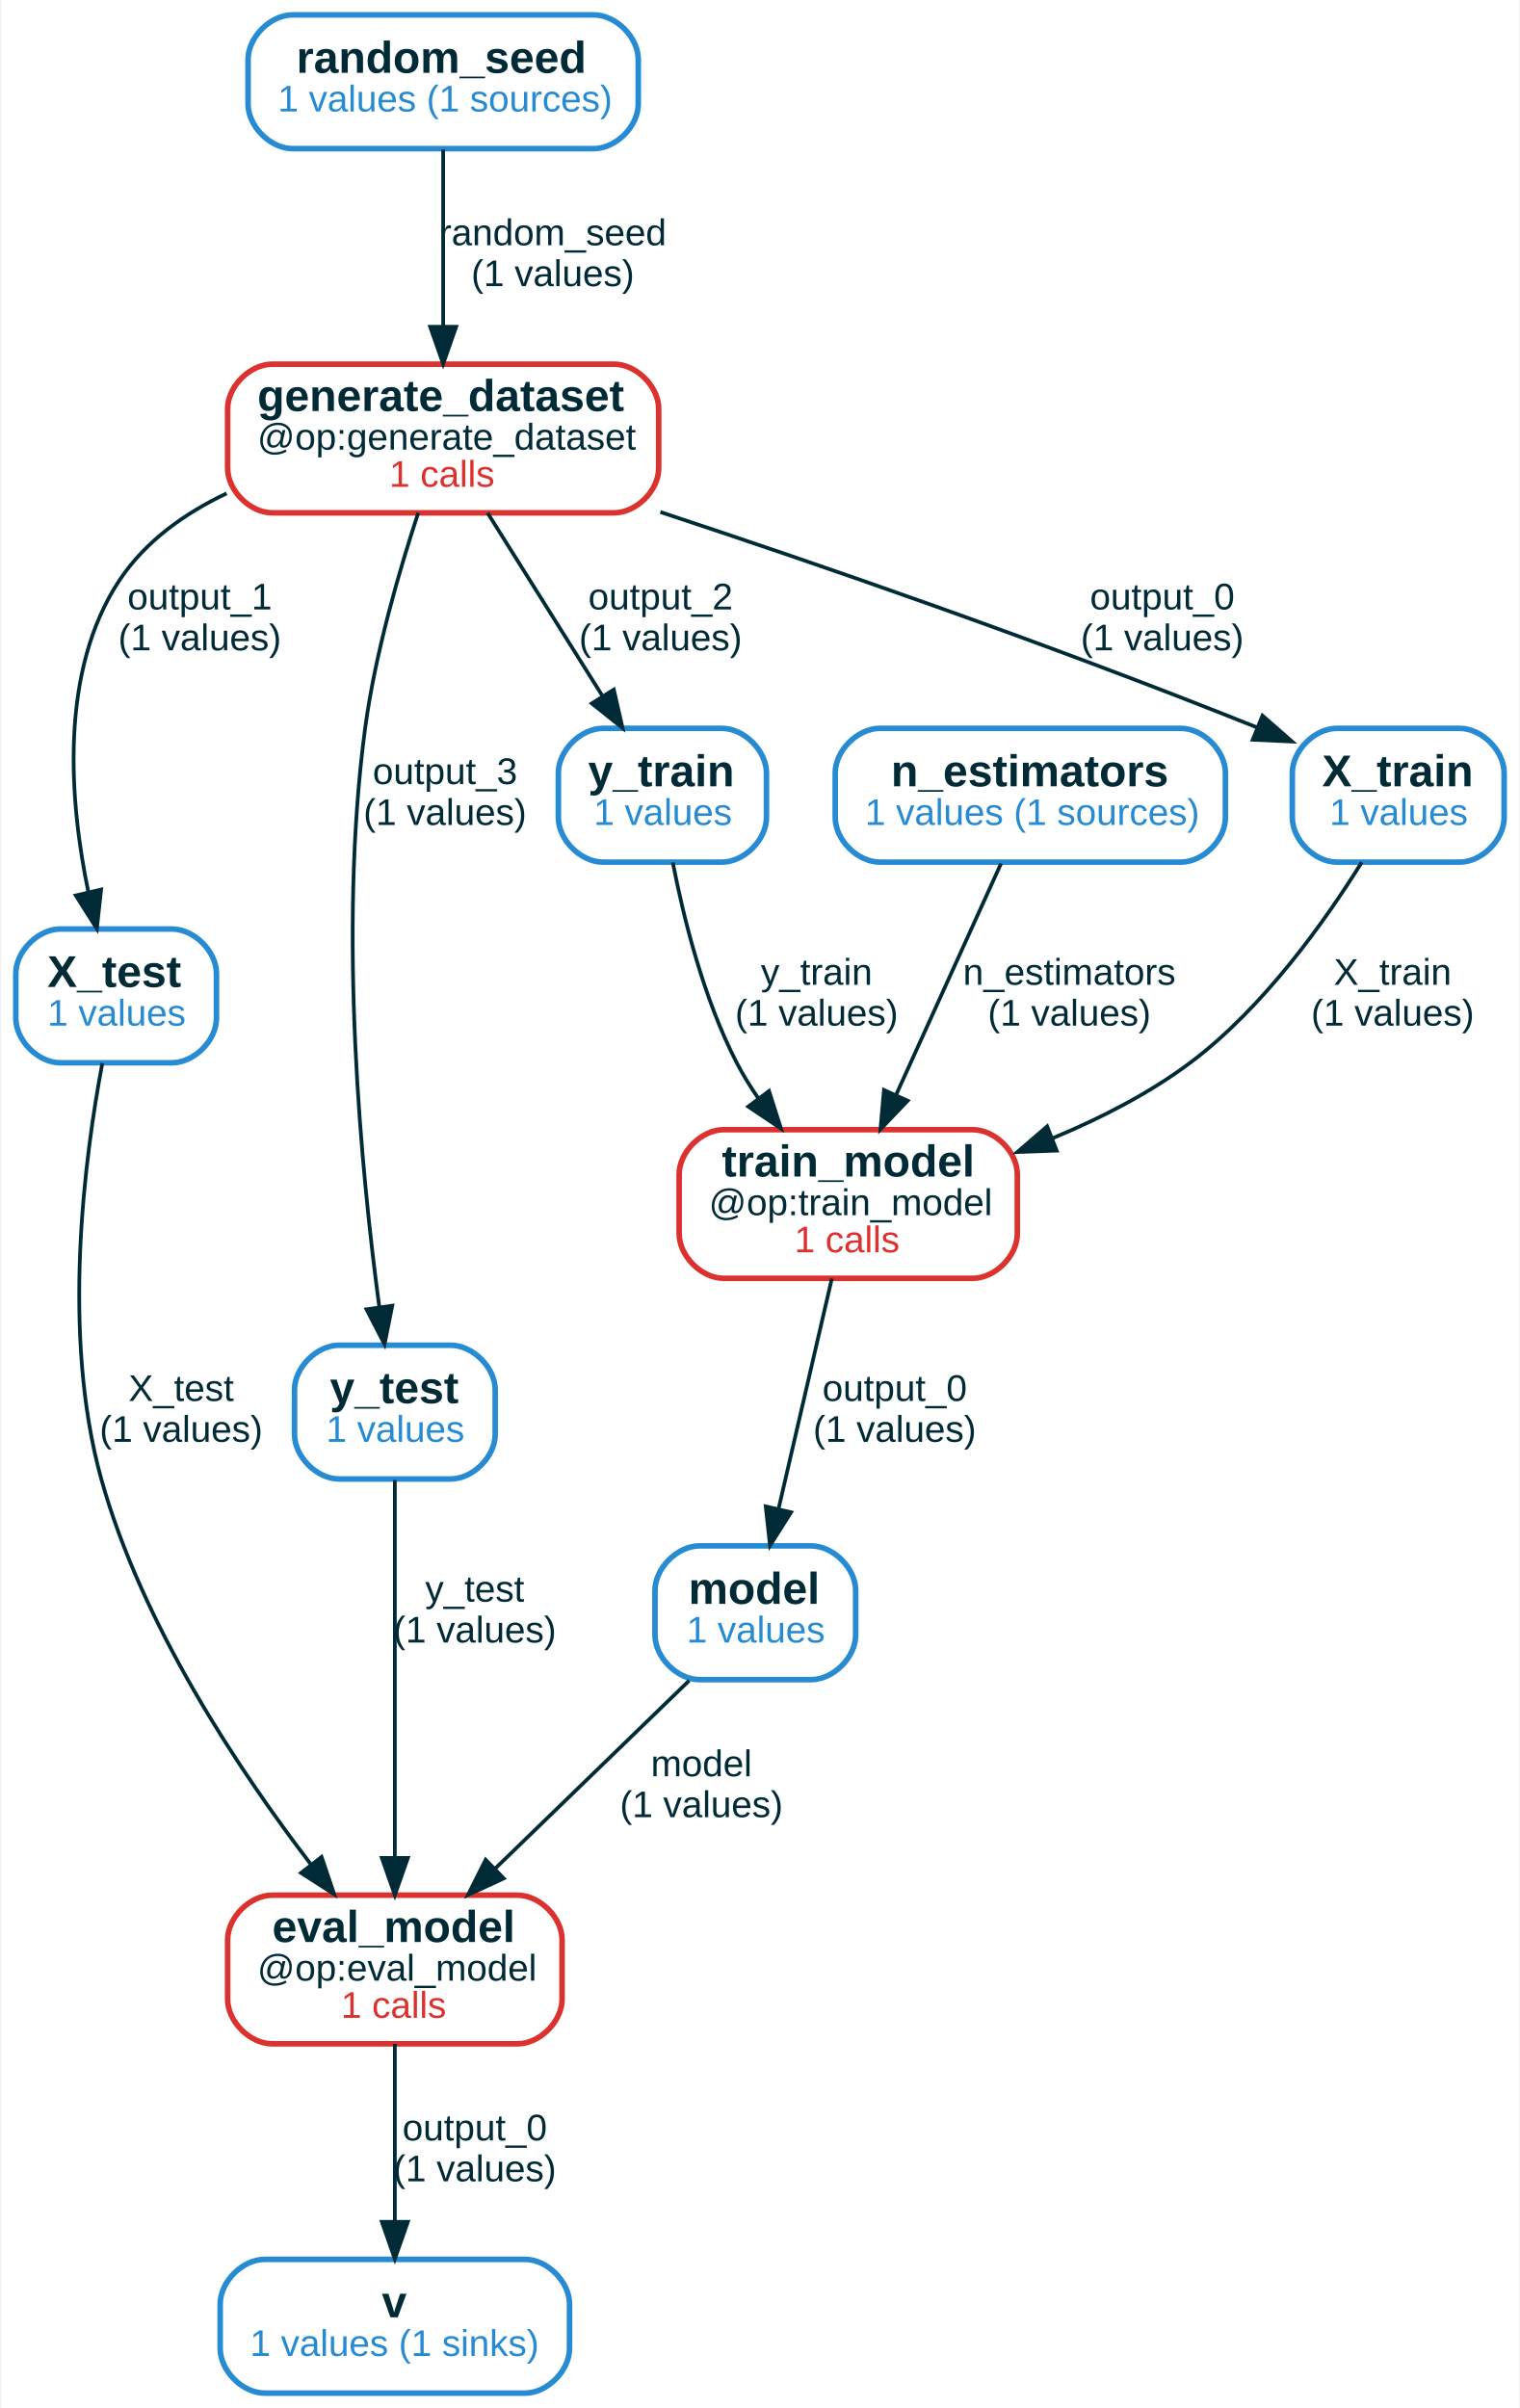
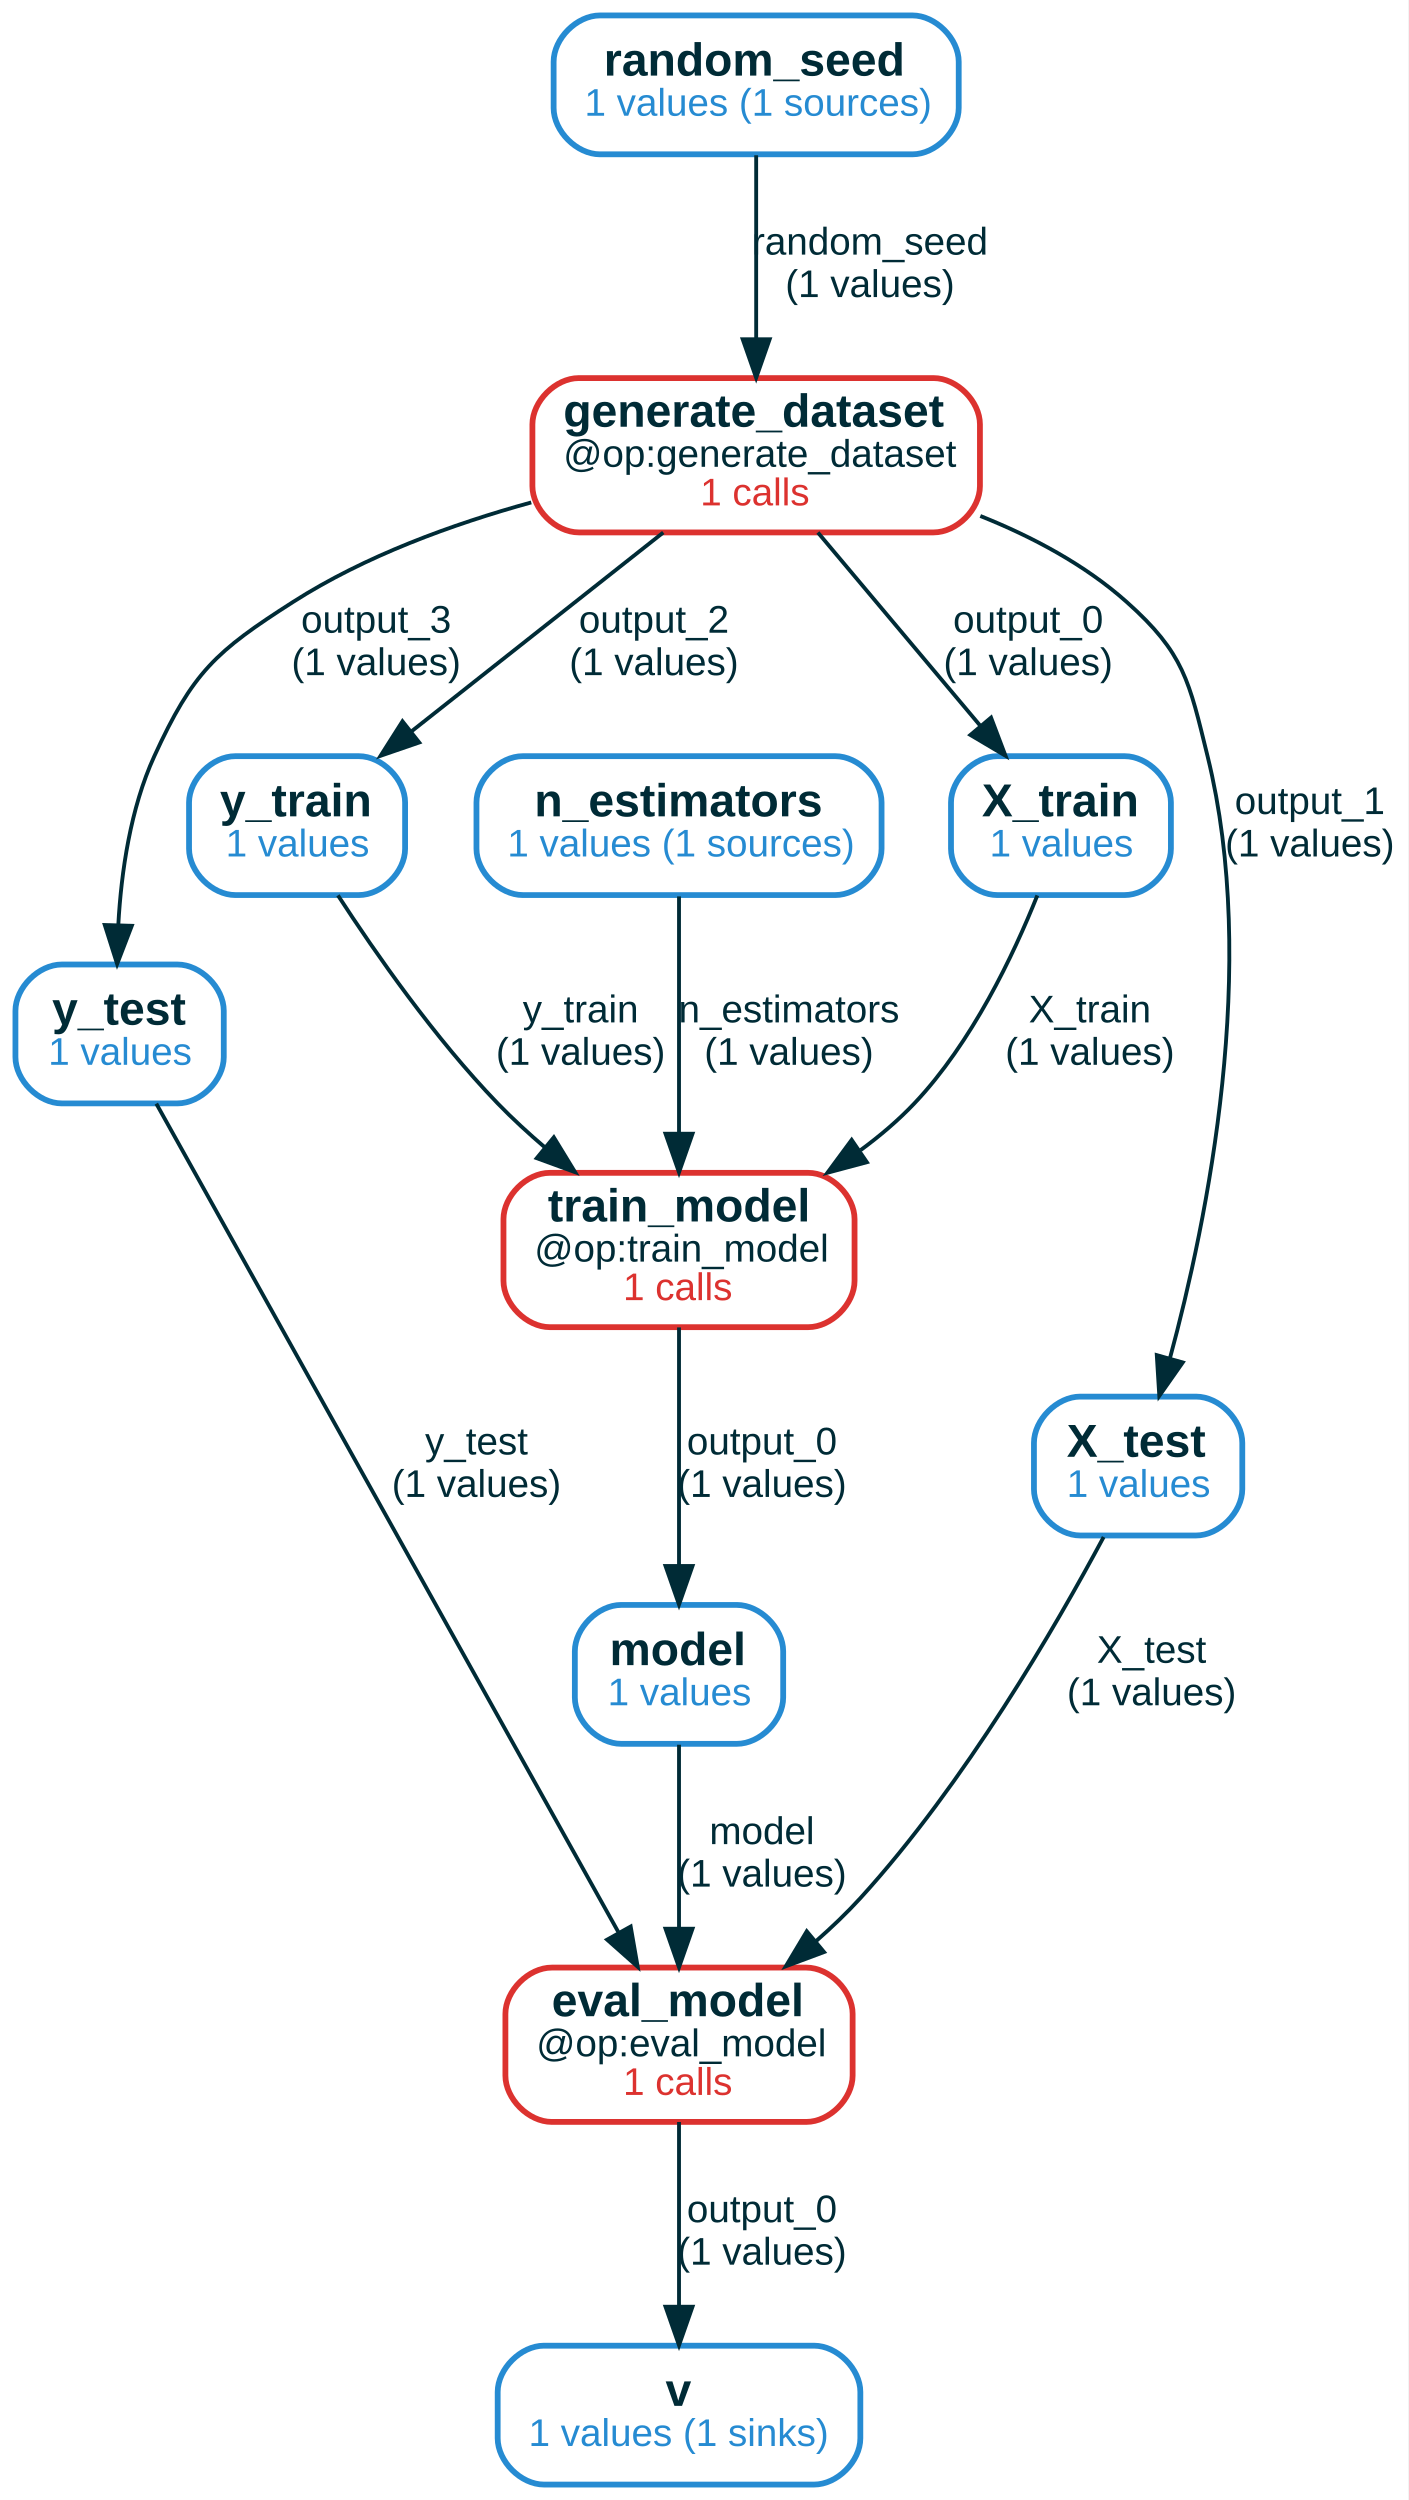
- <svg xmlns="http://www.w3.org/2000/svg" width="409pt" height="648pt" viewBox="0.00 0.00 408.50 648.00">
+ <svg xmlns="http://www.w3.org/2000/svg" width="365pt" height="648pt" viewBox="0.00 0.00 365.00 648.00">
  <g id="graph0" class="graph" transform="scale(1 1) rotate(0) translate(4 644)">
-     <polygon fill="white" stroke="transparent" points="-4,4 -4,-644 404.5,-644 404.5,4 -4,4" />
+     <polygon fill="white" stroke="transparent" points="-4,4 -4,-644 361,-644 361,4 -4,4" />
    <g id="node1" class="node">
+       <path fill="none" stroke="#268bd2" stroke-width="1.5" d="M207,-36C207,-36 137,-36 137,-36 131,-36 125,-30 125,-24 125,-24 125,-12 125,-12 125,-6 131,0 137,0 137,0 207,0 207,0 213,0 219,-6 219,-12 219,-12 219,-24 219,-24 219,-30 213,-36 207,-36" />
+       <text text-anchor="start" x="168.5" y="-20.4" font-family="Liberation Sans,Helvetica,Arial,sans-serif" font-weight="bold" font-size="12.00" fill="#002b36">v</text>
+       <text text-anchor="start" x="133" y="-10" font-family="Liberation Sans,Helvetica,Arial,sans-serif" font-size="10.00" fill="#268bd2">1 values (1 sinks)</text>
+     </g>
+     <g id="node2" class="node">
      <path fill="none" stroke="#268bd2" stroke-width="1.5" d="M42,-394C42,-394 12,-394 12,-394 6,-394 0,-388 0,-382 0,-382 0,-370 0,-370 0,-364 6,-358 12,-358 12,-358 42,-358 42,-358 48,-358 54,-364 54,-370 54,-370 54,-382 54,-382 54,-388 48,-394 42,-394" />
-       <text text-anchor="start" x="8.5" y="-378.4" font-family="Liberation Sans,Helvetica,Arial,sans-serif" font-weight="bold" font-size="12.00" fill="#002b36">X_test</text>
+       <text text-anchor="start" x="9.5" y="-378.4" font-family="Liberation Sans,Helvetica,Arial,sans-serif" font-weight="bold" font-size="12.00" fill="#002b36">y_test</text>
      <text text-anchor="start" x="8.5" y="-368" font-family="Liberation Sans,Helvetica,Arial,sans-serif" font-size="10.00" fill="#268bd2">1 values</text>
    </g>
    <g id="node10" class="node">
-       <path fill="none" stroke="#dc322f" stroke-width="1.5" d="M135,-134C135,-134 69,-134 69,-134 63,-134 57,-128 57,-122 57,-122 57,-106 57,-106 57,-100 63,-94 69,-94 69,-94 135,-94 135,-94 141,-94 147,-100 147,-106 147,-106 147,-122 147,-122 147,-128 141,-134 135,-134" />
-       <text text-anchor="start" x="69" y="-121.4" font-family="Liberation Sans,Helvetica,Arial,sans-serif" font-weight="bold" font-size="12.00" fill="#002b36">eval_model</text>
-       <text text-anchor="start" x="65" y="-111" font-family="Liberation Sans,Helvetica,Arial,sans-serif" font-size="10.00" fill="#002b36">@op:eval_model</text>
-       <text text-anchor="start" x="87.5" y="-101" font-family="Liberation Sans,Helvetica,Arial,sans-serif" font-size="10.00" fill="#dc322f">1 calls</text>
+       <path fill="none" stroke="#dc322f" stroke-width="1.5" d="M205,-134C205,-134 139,-134 139,-134 133,-134 127,-128 127,-122 127,-122 127,-106 127,-106 127,-100 133,-94 139,-94 139,-94 205,-94 205,-94 211,-94 217,-100 217,-106 217,-106 217,-122 217,-122 217,-128 211,-134 205,-134" />
+       <text text-anchor="start" x="139" y="-121.4" font-family="Liberation Sans,Helvetica,Arial,sans-serif" font-weight="bold" font-size="12.00" fill="#002b36">eval_model</text>
+       <text text-anchor="start" x="135" y="-111" font-family="Liberation Sans,Helvetica,Arial,sans-serif" font-size="10.00" fill="#002b36">@op:eval_model</text>
+       <text text-anchor="start" x="157.5" y="-101" font-family="Liberation Sans,Helvetica,Arial,sans-serif" font-size="10.00" fill="#dc322f">1 calls</text>
+     </g>
+     <g id="edge4" class="edge">
+       <path fill="none" stroke="#002b36" d="M36.51,-357.94C60.94,-314.14 126.07,-197.36 156.25,-143.25" />
+       <polygon fill="#002b36" stroke="#002b36" points="159.47,-144.65 161.29,-134.21 153.36,-141.24 159.47,-144.65" />
+       <text text-anchor="middle" x="119.5" y="-267" font-family="Liberation Sans,Helvetica,Arial,sans-serif" font-size="10.00" fill="#002b36">y_test</text>
+       <text text-anchor="middle" x="119.5" y="-256" font-family="Liberation Sans,Helvetica,Arial,sans-serif" font-size="10.00" fill="#002b36">(1 values)</text>
+     </g>
+     <g id="node3" class="node">
+       <path fill="none" stroke="#268bd2" stroke-width="1.5" d="M212.5,-448C212.5,-448 131.5,-448 131.5,-448 125.5,-448 119.5,-442 119.5,-436 119.5,-436 119.5,-424 119.5,-424 119.5,-418 125.5,-412 131.5,-412 131.5,-412 212.5,-412 212.5,-412 218.5,-412 224.5,-418 224.5,-424 224.5,-424 224.5,-436 224.5,-436 224.5,-442 218.5,-448 212.5,-448" />
+       <text text-anchor="start" x="134.5" y="-432.4" font-family="Liberation Sans,Helvetica,Arial,sans-serif" font-weight="bold" font-size="12.00" fill="#002b36">n_estimators</text>
+       <text text-anchor="start" x="127.5" y="-422" font-family="Liberation Sans,Helvetica,Arial,sans-serif" font-size="10.00" fill="#268bd2">1 values (1 sources)</text>
+     </g>
+     <g id="node9" class="node">
+       <path fill="none" stroke="#dc322f" stroke-width="1.5" d="M205.5,-340C205.5,-340 138.5,-340 138.5,-340 132.5,-340 126.5,-334 126.5,-328 126.5,-328 126.5,-312 126.5,-312 126.5,-306 132.5,-300 138.5,-300 138.5,-300 205.5,-300 205.5,-300 211.5,-300 217.5,-306 217.5,-312 217.5,-312 217.5,-328 217.5,-328 217.5,-334 211.5,-340 205.5,-340" />
+       <text text-anchor="start" x="138" y="-327.4" font-family="Liberation Sans,Helvetica,Arial,sans-serif" font-weight="bold" font-size="12.00" fill="#002b36">train_model</text>
+       <text text-anchor="start" x="134.5" y="-317" font-family="Liberation Sans,Helvetica,Arial,sans-serif" font-size="10.00" fill="#002b36">@op:train_model</text>
+       <text text-anchor="start" x="157.5" y="-307" font-family="Liberation Sans,Helvetica,Arial,sans-serif" font-size="10.00" fill="#dc322f">1 calls</text>
+     </g>
+     <g id="edge12" class="edge">
+       <path fill="none" stroke="#002b36" d="M172,-411.65C172,-395.15 172,-370 172,-350.37" />
+       <polygon fill="#002b36" stroke="#002b36" points="175.5,-350.13 172,-340.13 168.5,-350.13 175.5,-350.13" />
+       <text text-anchor="middle" x="200.5" y="-379" font-family="Liberation Sans,Helvetica,Arial,sans-serif" font-size="10.00" fill="#002b36">n_estimators</text>
+       <text text-anchor="middle" x="200.5" y="-368" font-family="Liberation Sans,Helvetica,Arial,sans-serif" font-size="10.00" fill="#002b36">(1 values)</text>
+     </g>
+     <g id="node4" class="node">
+       <path fill="none" stroke="#268bd2" stroke-width="1.5" d="M287.5,-448C287.5,-448 254.5,-448 254.5,-448 248.5,-448 242.5,-442 242.5,-436 242.5,-436 242.5,-424 242.5,-424 242.5,-418 248.5,-412 254.5,-412 254.5,-412 287.5,-412 287.5,-412 293.5,-412 299.5,-418 299.5,-424 299.5,-424 299.5,-436 299.5,-436 299.5,-442 293.5,-448 287.5,-448" />
+       <text text-anchor="start" x="250.5" y="-432.4" font-family="Liberation Sans,Helvetica,Arial,sans-serif" font-weight="bold" font-size="12.00" fill="#002b36">X_train</text>
+       <text text-anchor="start" x="252.5" y="-422" font-family="Liberation Sans,Helvetica,Arial,sans-serif" font-size="10.00" fill="#268bd2">1 values</text>
+     </g>
+     <g id="edge11" class="edge">
+       <path fill="none" stroke="#002b36" d="M264.88,-411.91C258.69,-396.44 247.91,-373.73 233,-358 228.85,-353.62 224.08,-349.57 219.06,-345.88" />
+       <polygon fill="#002b36" stroke="#002b36" points="220.69,-342.76 210.46,-340.02 216.75,-348.54 220.69,-342.76" />
+       <text text-anchor="middle" x="278.5" y="-379" font-family="Liberation Sans,Helvetica,Arial,sans-serif" font-size="10.00" fill="#002b36">X_train</text>
+       <text text-anchor="middle" x="278.5" y="-368" font-family="Liberation Sans,Helvetica,Arial,sans-serif" font-size="10.00" fill="#002b36">(1 values)</text>
+     </g>
+     <g id="node5" class="node">
+       <path fill="none" stroke="#268bd2" stroke-width="1.5" d="M232.5,-640C232.5,-640 151.5,-640 151.5,-640 145.5,-640 139.5,-634 139.5,-628 139.5,-628 139.5,-616 139.5,-616 139.5,-610 145.5,-604 151.5,-604 151.5,-604 232.5,-604 232.5,-604 238.5,-604 244.5,-610 244.5,-616 244.5,-616 244.5,-628 244.5,-628 244.5,-634 238.5,-640 232.5,-640" />
+       <text text-anchor="start" x="152.5" y="-624.4" font-family="Liberation Sans,Helvetica,Arial,sans-serif" font-weight="bold" font-size="12.00" fill="#002b36">random_seed</text>
+       <text text-anchor="start" x="147.5" y="-614" font-family="Liberation Sans,Helvetica,Arial,sans-serif" font-size="10.00" fill="#268bd2">1 values (1 sources)</text>
+     </g>
+     <g id="node11" class="node">
+       <path fill="none" stroke="#dc322f" stroke-width="1.5" d="M238,-546C238,-546 146,-546 146,-546 140,-546 134,-540 134,-534 134,-534 134,-518 134,-518 134,-512 140,-506 146,-506 146,-506 238,-506 238,-506 244,-506 250,-512 250,-518 250,-518 250,-534 250,-534 250,-540 244,-546 238,-546" />
+       <text text-anchor="start" x="142" y="-533.4" font-family="Liberation Sans,Helvetica,Arial,sans-serif" font-weight="bold" font-size="12.00" fill="#002b36">generate_dataset</text>
+       <text text-anchor="start" x="142" y="-523" font-family="Liberation Sans,Helvetica,Arial,sans-serif" font-size="10.00" fill="#002b36">@op:generate_dataset</text>
+       <text text-anchor="start" x="177.5" y="-513" font-family="Liberation Sans,Helvetica,Arial,sans-serif" font-size="10.00" fill="#dc322f">1 calls</text>
+     </g>
+     <g id="edge9" class="edge">
+       <path fill="none" stroke="#002b36" d="M192,-603.76C192,-590.5 192,-571.86 192,-556.27" />
+       <polygon fill="#002b36" stroke="#002b36" points="195.5,-556.07 192,-546.07 188.5,-556.07 195.5,-556.07" />
+       <text text-anchor="middle" x="221.5" y="-578" font-family="Liberation Sans,Helvetica,Arial,sans-serif" font-size="10.00" fill="#002b36">random_seed</text>
+       <text text-anchor="middle" x="221.5" y="-567" font-family="Liberation Sans,Helvetica,Arial,sans-serif" font-size="10.00" fill="#002b36">(1 values)</text>
+     </g>
+     <g id="node6" class="node">
+       <path fill="none" stroke="#268bd2" stroke-width="1.5" d="M89,-448C89,-448 57,-448 57,-448 51,-448 45,-442 45,-436 45,-436 45,-424 45,-424 45,-418 51,-412 57,-412 57,-412 89,-412 89,-412 95,-412 101,-418 101,-424 101,-424 101,-436 101,-436 101,-442 95,-448 89,-448" />
+       <text text-anchor="start" x="53" y="-432.4" font-family="Liberation Sans,Helvetica,Arial,sans-serif" font-weight="bold" font-size="12.00" fill="#002b36">y_train</text>
+       <text text-anchor="start" x="54.5" y="-422" font-family="Liberation Sans,Helvetica,Arial,sans-serif" font-size="10.00" fill="#268bd2">1 values</text>
+     </g>
+     <g id="edge13" class="edge">
+       <path fill="none" stroke="#002b36" d="M83.59,-411.93C93.36,-396.89 108.76,-374.81 125,-358 128.79,-354.08 133,-350.21 137.3,-346.54" />
+       <polygon fill="#002b36" stroke="#002b36" points="139.55,-349.21 145.07,-340.17 135.12,-343.8 139.55,-349.21" />
+       <text text-anchor="middle" x="146.5" y="-379" font-family="Liberation Sans,Helvetica,Arial,sans-serif" font-size="10.00" fill="#002b36">y_train</text>
+       <text text-anchor="middle" x="146.5" y="-368" font-family="Liberation Sans,Helvetica,Arial,sans-serif" font-size="10.00" fill="#002b36">(1 values)</text>
+     </g>
+     <g id="node7" class="node">
+       <path fill="none" stroke="#268bd2" stroke-width="1.5" d="M187,-228C187,-228 157,-228 157,-228 151,-228 145,-222 145,-216 145,-216 145,-204 145,-204 145,-198 151,-192 157,-192 157,-192 187,-192 187,-192 193,-192 199,-198 199,-204 199,-204 199,-216 199,-216 199,-222 193,-228 187,-228" />
+       <text text-anchor="start" x="154" y="-212.4" font-family="Liberation Sans,Helvetica,Arial,sans-serif" font-weight="bold" font-size="12.00" fill="#002b36">model</text>
+       <text text-anchor="start" x="153.5" y="-202" font-family="Liberation Sans,Helvetica,Arial,sans-serif" font-size="10.00" fill="#268bd2">1 values</text>
+     </g>
+     <g id="edge3" class="edge">
+       <path fill="none" stroke="#002b36" d="M172,-191.76C172,-178.5 172,-159.86 172,-144.27" />
+       <polygon fill="#002b36" stroke="#002b36" points="175.5,-144.07 172,-134.07 168.5,-144.07 175.5,-144.07" />
+       <text text-anchor="middle" x="193.5" y="-166" font-family="Liberation Sans,Helvetica,Arial,sans-serif" font-size="10.00" fill="#002b36">model</text>
+       <text text-anchor="middle" x="193.5" y="-155" font-family="Liberation Sans,Helvetica,Arial,sans-serif" font-size="10.00" fill="#002b36">(1 values)</text>
+     </g>
+     <g id="node8" class="node">
+       <path fill="none" stroke="#268bd2" stroke-width="1.5" d="M306,-282C306,-282 276,-282 276,-282 270,-282 264,-276 264,-270 264,-270 264,-258 264,-258 264,-252 270,-246 276,-246 276,-246 306,-246 306,-246 312,-246 318,-252 318,-258 318,-258 318,-270 318,-270 318,-276 312,-282 306,-282" />
+       <text text-anchor="start" x="272.5" y="-266.4" font-family="Liberation Sans,Helvetica,Arial,sans-serif" font-weight="bold" font-size="12.00" fill="#002b36">X_test</text>
+       <text text-anchor="start" x="272.5" y="-256" font-family="Liberation Sans,Helvetica,Arial,sans-serif" font-size="10.00" fill="#268bd2">1 values</text>
    </g>
    <g id="edge2" class="edge">
-       <path fill="none" stroke="#002b36" d="M23.29,-357.92C18.56,-332.85 12.19,-284.86 23,-246 33.94,-206.69 60.2,-167.38 79.45,-142.23" />
-       <polygon fill="#002b36" stroke="#002b36" points="82.28,-144.3 85.68,-134.26 76.76,-139.99 82.28,-144.3" />
-       <text text-anchor="middle" x="44.5" y="-267" font-family="Liberation Sans,Helvetica,Arial,sans-serif" font-size="10.00" fill="#002b36">X_test</text>
-       <text text-anchor="middle" x="44.5" y="-256" font-family="Liberation Sans,Helvetica,Arial,sans-serif" font-size="10.00" fill="#002b36">(1 values)</text>
-     </g>
-     <g id="node2" class="node">
-       <path fill="none" stroke="#268bd2" stroke-width="1.5" d="M137,-36C137,-36 67,-36 67,-36 61,-36 55,-30 55,-24 55,-24 55,-12 55,-12 55,-6 61,0 67,0 67,0 137,0 137,0 143,0 149,-6 149,-12 149,-12 149,-24 149,-24 149,-30 143,-36 137,-36" />
-       <text text-anchor="start" x="98.5" y="-20.4" font-family="Liberation Sans,Helvetica,Arial,sans-serif" font-weight="bold" font-size="12.00" fill="#002b36">v</text>
-       <text text-anchor="start" x="63" y="-10" font-family="Liberation Sans,Helvetica,Arial,sans-serif" font-size="10.00" fill="#268bd2">1 values (1 sinks)</text>
-     </g>
-     <g id="node3" class="node">
-       <path fill="none" stroke="#268bd2" stroke-width="1.5" d="M313.5,-448C313.5,-448 232.5,-448 232.5,-448 226.5,-448 220.5,-442 220.5,-436 220.5,-436 220.5,-424 220.5,-424 220.5,-418 226.5,-412 232.5,-412 232.5,-412 313.5,-412 313.5,-412 319.5,-412 325.5,-418 325.5,-424 325.5,-424 325.5,-436 325.5,-436 325.5,-442 319.5,-448 313.5,-448" />
-       <text text-anchor="start" x="235.5" y="-432.4" font-family="Liberation Sans,Helvetica,Arial,sans-serif" font-weight="bold" font-size="12.00" fill="#002b36">n_estimators</text>
-       <text text-anchor="start" x="228.5" y="-422" font-family="Liberation Sans,Helvetica,Arial,sans-serif" font-size="10.00" fill="#268bd2">1 values (1 sources)</text>
-     </g>
-     <g id="node9" class="node">
-       <path fill="none" stroke="#dc322f" stroke-width="1.5" d="M257.5,-340C257.5,-340 190.5,-340 190.5,-340 184.5,-340 178.5,-334 178.5,-328 178.5,-328 178.5,-312 178.5,-312 178.5,-306 184.5,-300 190.5,-300 190.5,-300 257.5,-300 257.5,-300 263.5,-300 269.5,-306 269.5,-312 269.5,-312 269.5,-328 269.5,-328 269.5,-334 263.5,-340 257.5,-340" />
-       <text text-anchor="start" x="190" y="-327.4" font-family="Liberation Sans,Helvetica,Arial,sans-serif" font-weight="bold" font-size="12.00" fill="#002b36">train_model</text>
-       <text text-anchor="start" x="186.5" y="-317" font-family="Liberation Sans,Helvetica,Arial,sans-serif" font-size="10.00" fill="#002b36">@op:train_model</text>
-       <text text-anchor="start" x="209.5" y="-307" font-family="Liberation Sans,Helvetica,Arial,sans-serif" font-size="10.00" fill="#dc322f">1 calls</text>
-     </g>
-     <g id="edge12" class="edge">
-       <path fill="none" stroke="#002b36" d="M265.13,-411.65C257.5,-394.84 245.81,-369.06 236.84,-349.29" />
-       <polygon fill="#002b36" stroke="#002b36" points="240,-347.79 232.68,-340.13 233.62,-350.68 240,-347.79" />
-       <text text-anchor="middle" x="283.5" y="-379" font-family="Liberation Sans,Helvetica,Arial,sans-serif" font-size="10.00" fill="#002b36">n_estimators</text>
-       <text text-anchor="middle" x="283.5" y="-368" font-family="Liberation Sans,Helvetica,Arial,sans-serif" font-size="10.00" fill="#002b36">(1 values)</text>
-     </g>
-     <g id="node4" class="node">
-       <path fill="none" stroke="#268bd2" stroke-width="1.5" d="M155.5,-640C155.5,-640 74.5,-640 74.5,-640 68.5,-640 62.5,-634 62.5,-628 62.5,-628 62.5,-616 62.5,-616 62.5,-610 68.5,-604 74.5,-604 74.5,-604 155.5,-604 155.5,-604 161.5,-604 167.5,-610 167.5,-616 167.5,-616 167.5,-628 167.5,-628 167.5,-634 161.5,-640 155.5,-640" />
-       <text text-anchor="start" x="75.5" y="-624.4" font-family="Liberation Sans,Helvetica,Arial,sans-serif" font-weight="bold" font-size="12.00" fill="#002b36">random_seed</text>
-       <text text-anchor="start" x="70.5" y="-614" font-family="Liberation Sans,Helvetica,Arial,sans-serif" font-size="10.00" fill="#268bd2">1 values (1 sources)</text>
-     </g>
-     <g id="node11" class="node">
-       <path fill="none" stroke="#dc322f" stroke-width="1.5" d="M161,-546C161,-546 69,-546 69,-546 63,-546 57,-540 57,-534 57,-534 57,-518 57,-518 57,-512 63,-506 69,-506 69,-506 161,-506 161,-506 167,-506 173,-512 173,-518 173,-518 173,-534 173,-534 173,-540 167,-546 161,-546" />
-       <text text-anchor="start" x="65" y="-533.4" font-family="Liberation Sans,Helvetica,Arial,sans-serif" font-weight="bold" font-size="12.00" fill="#002b36">generate_dataset</text>
-       <text text-anchor="start" x="65" y="-523" font-family="Liberation Sans,Helvetica,Arial,sans-serif" font-size="10.00" fill="#002b36">@op:generate_dataset</text>
-       <text text-anchor="start" x="100.5" y="-513" font-family="Liberation Sans,Helvetica,Arial,sans-serif" font-size="10.00" fill="#dc322f">1 calls</text>
-     </g>
-     <g id="edge9" class="edge">
-       <path fill="none" stroke="#002b36" d="M115,-603.76C115,-590.5 115,-571.86 115,-556.27" />
-       <polygon fill="#002b36" stroke="#002b36" points="118.5,-556.07 115,-546.07 111.5,-556.07 118.5,-556.07" />
-       <text text-anchor="middle" x="144.5" y="-578" font-family="Liberation Sans,Helvetica,Arial,sans-serif" font-size="10.00" fill="#002b36">random_seed</text>
-       <text text-anchor="middle" x="144.5" y="-567" font-family="Liberation Sans,Helvetica,Arial,sans-serif" font-size="10.00" fill="#002b36">(1 values)</text>
-     </g>
-     <g id="node5" class="node">
-       <path fill="none" stroke="#268bd2" stroke-width="1.5" d="M117,-282C117,-282 87,-282 87,-282 81,-282 75,-276 75,-270 75,-270 75,-258 75,-258 75,-252 81,-246 87,-246 87,-246 117,-246 117,-246 123,-246 129,-252 129,-258 129,-258 129,-270 129,-270 129,-276 123,-282 117,-282" />
-       <text text-anchor="start" x="84.5" y="-266.4" font-family="Liberation Sans,Helvetica,Arial,sans-serif" font-weight="bold" font-size="12.00" fill="#002b36">y_test</text>
-       <text text-anchor="start" x="83.5" y="-256" font-family="Liberation Sans,Helvetica,Arial,sans-serif" font-size="10.00" fill="#268bd2">1 values</text>
-     </g>
-     <g id="edge4" class="edge">
-       <path fill="none" stroke="#002b36" d="M102,-245.73C102,-220.88 102,-174.68 102,-144.39" />
-       <polygon fill="#002b36" stroke="#002b36" points="105.5,-144.02 102,-134.02 98.5,-144.02 105.5,-144.02" />
-       <text text-anchor="middle" x="123.5" y="-213" font-family="Liberation Sans,Helvetica,Arial,sans-serif" font-size="10.00" fill="#002b36">y_test</text>
-       <text text-anchor="middle" x="123.5" y="-202" font-family="Liberation Sans,Helvetica,Arial,sans-serif" font-size="10.00" fill="#002b36">(1 values)</text>
-     </g>
-     <g id="node6" class="node">
-       <path fill="none" stroke="#268bd2" stroke-width="1.5" d="M388.5,-448C388.5,-448 355.5,-448 355.5,-448 349.5,-448 343.5,-442 343.5,-436 343.5,-436 343.5,-424 343.5,-424 343.5,-418 349.5,-412 355.5,-412 355.5,-412 388.5,-412 388.5,-412 394.5,-412 400.5,-418 400.5,-424 400.5,-424 400.5,-436 400.5,-436 400.5,-442 394.5,-448 388.5,-448" />
-       <text text-anchor="start" x="351.5" y="-432.4" font-family="Liberation Sans,Helvetica,Arial,sans-serif" font-weight="bold" font-size="12.00" fill="#002b36">X_train</text>
-       <text text-anchor="start" x="353.5" y="-422" font-family="Liberation Sans,Helvetica,Arial,sans-serif" font-size="10.00" fill="#268bd2">1 values</text>
-     </g>
-     <g id="edge11" class="edge">
-       <path fill="none" stroke="#002b36" d="M362.2,-411.99C352.32,-396.13 335.73,-372.77 316,-358 305.02,-349.78 291.96,-343.09 279.18,-337.78" />
-       <polygon fill="#002b36" stroke="#002b36" points="280.09,-334.37 269.5,-333.98 277.53,-340.89 280.09,-334.37" />
-       <text text-anchor="middle" x="370.5" y="-379" font-family="Liberation Sans,Helvetica,Arial,sans-serif" font-size="10.00" fill="#002b36">X_train</text>
-       <text text-anchor="middle" x="370.5" y="-368" font-family="Liberation Sans,Helvetica,Arial,sans-serif" font-size="10.00" fill="#002b36">(1 values)</text>
-     </g>
-     <g id="node7" class="node">
-       <path fill="none" stroke="#268bd2" stroke-width="1.5" d="M190,-448C190,-448 158,-448 158,-448 152,-448 146,-442 146,-436 146,-436 146,-424 146,-424 146,-418 152,-412 158,-412 158,-412 190,-412 190,-412 196,-412 202,-418 202,-424 202,-424 202,-436 202,-436 202,-442 196,-448 190,-448" />
-       <text text-anchor="start" x="154" y="-432.4" font-family="Liberation Sans,Helvetica,Arial,sans-serif" font-weight="bold" font-size="12.00" fill="#002b36">y_train</text>
-       <text text-anchor="start" x="155.5" y="-422" font-family="Liberation Sans,Helvetica,Arial,sans-serif" font-size="10.00" fill="#268bd2">1 values</text>
-     </g>
-     <g id="edge13" class="edge">
-       <path fill="none" stroke="#002b36" d="M176.79,-411.93C179.67,-397.07 185.05,-375.28 194,-358 195.7,-354.72 197.71,-351.46 199.89,-348.32" />
-       <polygon fill="#002b36" stroke="#002b36" points="202.69,-350.41 205.9,-340.31 197.1,-346.21 202.69,-350.41" />
-       <text text-anchor="middle" x="215.5" y="-379" font-family="Liberation Sans,Helvetica,Arial,sans-serif" font-size="10.00" fill="#002b36">y_train</text>
-       <text text-anchor="middle" x="215.5" y="-368" font-family="Liberation Sans,Helvetica,Arial,sans-serif" font-size="10.00" fill="#002b36">(1 values)</text>
-     </g>
-     <g id="node8" class="node">
-       <path fill="none" stroke="#268bd2" stroke-width="1.5" d="M214,-228C214,-228 184,-228 184,-228 178,-228 172,-222 172,-216 172,-216 172,-204 172,-204 172,-198 178,-192 184,-192 184,-192 214,-192 214,-192 220,-192 226,-198 226,-204 226,-204 226,-216 226,-216 226,-222 220,-228 214,-228" />
-       <text text-anchor="start" x="181" y="-212.4" font-family="Liberation Sans,Helvetica,Arial,sans-serif" font-weight="bold" font-size="12.00" fill="#002b36">model</text>
-       <text text-anchor="start" x="180.5" y="-202" font-family="Liberation Sans,Helvetica,Arial,sans-serif" font-size="10.00" fill="#268bd2">1 values</text>
-     </g>
-     <g id="edge3" class="edge">
-       <path fill="none" stroke="#002b36" d="M181.21,-191.76C166.6,-177.6 145.68,-157.33 129,-141.17" />
-       <polygon fill="#002b36" stroke="#002b36" points="131.3,-138.52 121.68,-134.07 126.43,-143.54 131.3,-138.52" />
-       <text text-anchor="middle" x="184.5" y="-166" font-family="Liberation Sans,Helvetica,Arial,sans-serif" font-size="10.00" fill="#002b36">model</text>
-       <text text-anchor="middle" x="184.5" y="-155" font-family="Liberation Sans,Helvetica,Arial,sans-serif" font-size="10.00" fill="#002b36">(1 values)</text>
+       <path fill="none" stroke="#002b36" d="M282.07,-245.61C269.79,-222.66 246.09,-181.69 219,-152 215.5,-148.17 211.58,-144.42 207.53,-140.87" />
+       <polygon fill="#002b36" stroke="#002b36" points="209.59,-138.03 199.67,-134.33 205.11,-143.41 209.59,-138.03" />
+       <text text-anchor="middle" x="294.5" y="-213" font-family="Liberation Sans,Helvetica,Arial,sans-serif" font-size="10.00" fill="#002b36">X_test</text>
+       <text text-anchor="middle" x="294.5" y="-202" font-family="Liberation Sans,Helvetica,Arial,sans-serif" font-size="10.00" fill="#002b36">(1 values)</text>
    </g>
    <g id="edge10" class="edge">
-       <path fill="none" stroke="#002b36" d="M219.59,-299.94C215.61,-282.77 209.73,-257.35 205.27,-238.07" />
-       <polygon fill="#002b36" stroke="#002b36" points="208.62,-237.04 202.96,-228.09 201.8,-238.62 208.62,-237.04" />
-       <text text-anchor="middle" x="236.5" y="-267" font-family="Liberation Sans,Helvetica,Arial,sans-serif" font-size="10.00" fill="#002b36">output_0</text>
-       <text text-anchor="middle" x="236.5" y="-256" font-family="Liberation Sans,Helvetica,Arial,sans-serif" font-size="10.00" fill="#002b36">(1 values)</text>
+       <path fill="none" stroke="#002b36" d="M172,-299.94C172,-282.85 172,-257.58 172,-238.34" />
+       <polygon fill="#002b36" stroke="#002b36" points="175.5,-238.09 172,-228.09 168.5,-238.09 175.5,-238.09" />
+       <text text-anchor="middle" x="193.5" y="-267" font-family="Liberation Sans,Helvetica,Arial,sans-serif" font-size="10.00" fill="#002b36">output_0</text>
+       <text text-anchor="middle" x="193.5" y="-256" font-family="Liberation Sans,Helvetica,Arial,sans-serif" font-size="10.00" fill="#002b36">(1 values)</text>
    </g>
    <g id="edge1" class="edge">
-       <path fill="none" stroke="#002b36" d="M102,-93.98C102,-80.34 102,-61.75 102,-46.5" />
-       <polygon fill="#002b36" stroke="#002b36" points="105.5,-46.1 102,-36.1 98.5,-46.1 105.5,-46.1" />
-       <text text-anchor="middle" x="123.5" y="-68" font-family="Liberation Sans,Helvetica,Arial,sans-serif" font-size="10.00" fill="#002b36">output_0</text>
-       <text text-anchor="middle" x="123.5" y="-57" font-family="Liberation Sans,Helvetica,Arial,sans-serif" font-size="10.00" fill="#002b36">(1 values)</text>
+       <path fill="none" stroke="#002b36" d="M172,-93.98C172,-80.34 172,-61.75 172,-46.5" />
+       <polygon fill="#002b36" stroke="#002b36" points="175.5,-46.1 172,-36.1 168.5,-46.1 175.5,-46.1" />
+       <text text-anchor="middle" x="193.5" y="-68" font-family="Liberation Sans,Helvetica,Arial,sans-serif" font-size="10.00" fill="#002b36">output_0</text>
+       <text text-anchor="middle" x="193.5" y="-57" font-family="Liberation Sans,Helvetica,Arial,sans-serif" font-size="10.00" fill="#002b36">(1 values)</text>
+     </g>
+     <g id="edge6" class="edge">
+       <path fill="none" stroke="#002b36" d="M133.7,-513.77C113.15,-508.11 90.56,-499.86 72,-488 51.84,-475.12 45.96,-469.75 36,-448 29.8,-434.45 27.43,-418.01 26.67,-404.37" />
+       <polygon fill="#002b36" stroke="#002b36" points="30.16,-404.02 26.36,-394.13 23.16,-404.23 30.16,-404.02" />
+       <text text-anchor="middle" x="93.5" y="-480" font-family="Liberation Sans,Helvetica,Arial,sans-serif" font-size="10.00" fill="#002b36">output_3</text>
+       <text text-anchor="middle" x="93.5" y="-469" font-family="Liberation Sans,Helvetica,Arial,sans-serif" font-size="10.00" fill="#002b36">(1 values)</text>
+     </g>
+     <g id="edge7" class="edge">
+       <path fill="none" stroke="#002b36" d="M207.99,-505.98C220.12,-491.54 236.9,-471.57 250.1,-455.87" />
+       <polygon fill="#002b36" stroke="#002b36" points="252.88,-458 256.63,-448.1 247.52,-453.5 252.88,-458" />
+       <text text-anchor="middle" x="262.5" y="-480" font-family="Liberation Sans,Helvetica,Arial,sans-serif" font-size="10.00" fill="#002b36">output_0</text>
+       <text text-anchor="middle" x="262.5" y="-469" font-family="Liberation Sans,Helvetica,Arial,sans-serif" font-size="10.00" fill="#002b36">(1 values)</text>
+     </g>
+     <g id="edge8" class="edge">
+       <path fill="none" stroke="#002b36" d="M167.92,-505.98C149.06,-491.08 122.73,-470.28 102.58,-454.37" />
+       <polygon fill="#002b36" stroke="#002b36" points="104.66,-451.55 94.64,-448.1 100.32,-457.04 104.66,-451.55" />
+       <text text-anchor="middle" x="165.5" y="-480" font-family="Liberation Sans,Helvetica,Arial,sans-serif" font-size="10.00" fill="#002b36">output_2</text>
+       <text text-anchor="middle" x="165.5" y="-469" font-family="Liberation Sans,Helvetica,Arial,sans-serif" font-size="10.00" fill="#002b36">(1 values)</text>
    </g>
    <g id="edge5" class="edge">
-       <path fill="none" stroke="#002b36" d="M56.73,-511.23C45.41,-505.85 34.93,-498.37 28,-488 11.5,-463.29 14.51,-428.08 19.52,-403.98" />
-       <polygon fill="#002b36" stroke="#002b36" points="22.96,-404.62 21.81,-394.08 16.14,-403.03 22.96,-404.62" />
-       <text text-anchor="middle" x="49.5" y="-480" font-family="Liberation Sans,Helvetica,Arial,sans-serif" font-size="10.00" fill="#002b36">output_1</text>
-       <text text-anchor="middle" x="49.5" y="-469" font-family="Liberation Sans,Helvetica,Arial,sans-serif" font-size="10.00" fill="#002b36">(1 values)</text>
-     </g>
-     <g id="edge6" class="edge">
-       <path fill="none" stroke="#002b36" d="M108.29,-505.99C103.23,-490.58 96.7,-468.19 94,-448 86.66,-393.16 92.99,-328.32 97.8,-292.42" />
-       <polygon fill="#002b36" stroke="#002b36" points="101.31,-292.64 99.23,-282.25 94.37,-291.66 101.31,-292.64" />
-       <text text-anchor="middle" x="115.5" y="-433" font-family="Liberation Sans,Helvetica,Arial,sans-serif" font-size="10.00" fill="#002b36">output_3</text>
-       <text text-anchor="middle" x="115.5" y="-422" font-family="Liberation Sans,Helvetica,Arial,sans-serif" font-size="10.00" fill="#002b36">(1 values)</text>
-     </g>
-     <g id="edge7" class="edge">
-       <path fill="none" stroke="#002b36" d="M173.45,-506.21C215.84,-492.2 274.63,-471.99 333.92,-448.28" />
-       <polygon fill="#002b36" stroke="#002b36" points="335.47,-451.43 343.43,-444.45 332.85,-444.94 335.47,-451.43" />
-       <text text-anchor="middle" x="308.5" y="-480" font-family="Liberation Sans,Helvetica,Arial,sans-serif" font-size="10.00" fill="#002b36">output_0</text>
-       <text text-anchor="middle" x="308.5" y="-469" font-family="Liberation Sans,Helvetica,Arial,sans-serif" font-size="10.00" fill="#002b36">(1 values)</text>
-     </g>
-     <g id="edge8" class="edge">
-       <path fill="none" stroke="#002b36" d="M126.94,-505.98C135.83,-491.81 148.08,-472.3 157.85,-456.74" />
-       <polygon fill="#002b36" stroke="#002b36" points="160.92,-458.43 163.27,-448.1 154.99,-454.71 160.92,-458.43" />
-       <text text-anchor="middle" x="173.5" y="-480" font-family="Liberation Sans,Helvetica,Arial,sans-serif" font-size="10.00" fill="#002b36">output_2</text>
-       <text text-anchor="middle" x="173.5" y="-469" font-family="Liberation Sans,Helvetica,Arial,sans-serif" font-size="10.00" fill="#002b36">(1 values)</text>
+       <path fill="none" stroke="#002b36" d="M250.1,-510.26C263.62,-504.86 277.2,-497.62 288,-488 302.99,-474.65 304.19,-467.5 309,-448 322.39,-393.69 309.02,-328 299.25,-291.95" />
+       <polygon fill="#002b36" stroke="#002b36" points="302.57,-290.85 296.49,-282.18 295.84,-292.75 302.57,-290.85" />
+       <text text-anchor="middle" x="335.5" y="-433" font-family="Liberation Sans,Helvetica,Arial,sans-serif" font-size="10.00" fill="#002b36">output_1</text>
+       <text text-anchor="middle" x="335.5" y="-422" font-family="Liberation Sans,Helvetica,Arial,sans-serif" font-size="10.00" fill="#002b36">(1 values)</text>
    </g>
  </g>
</svg>
